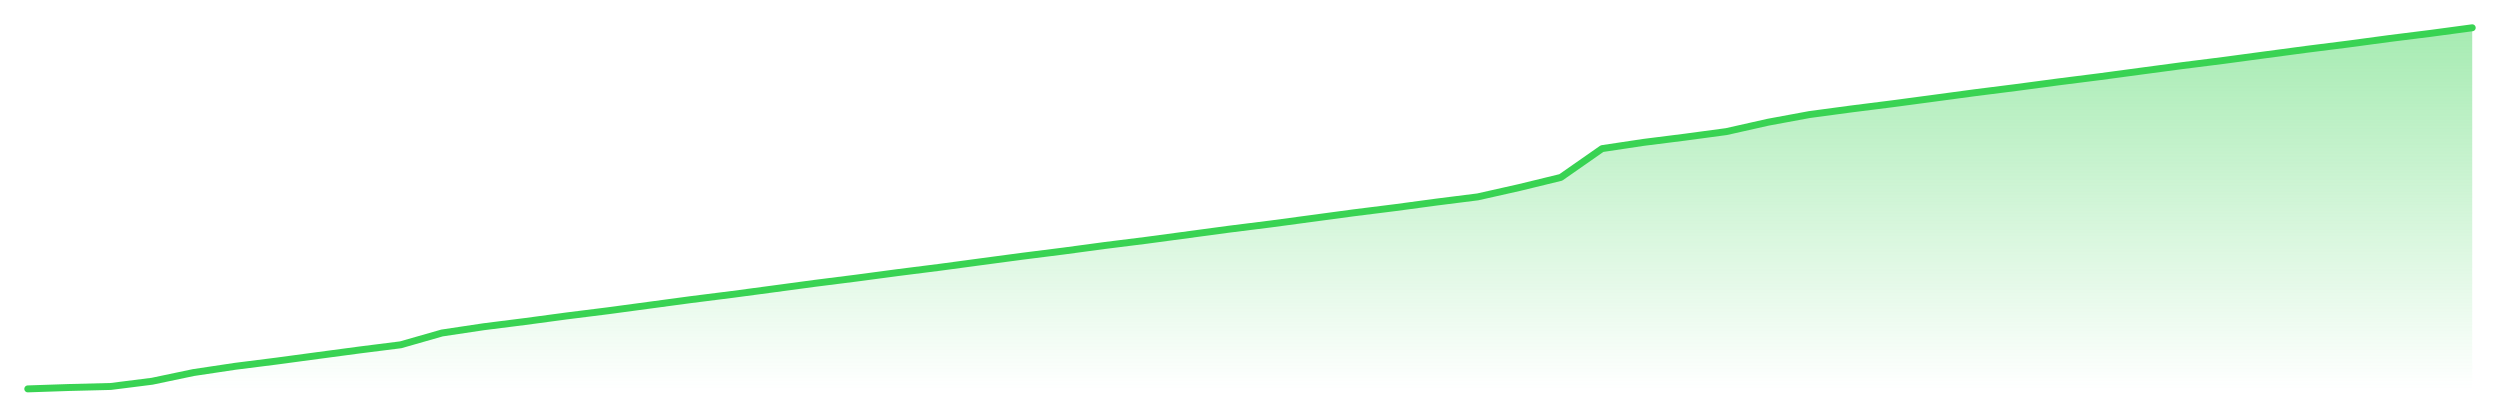
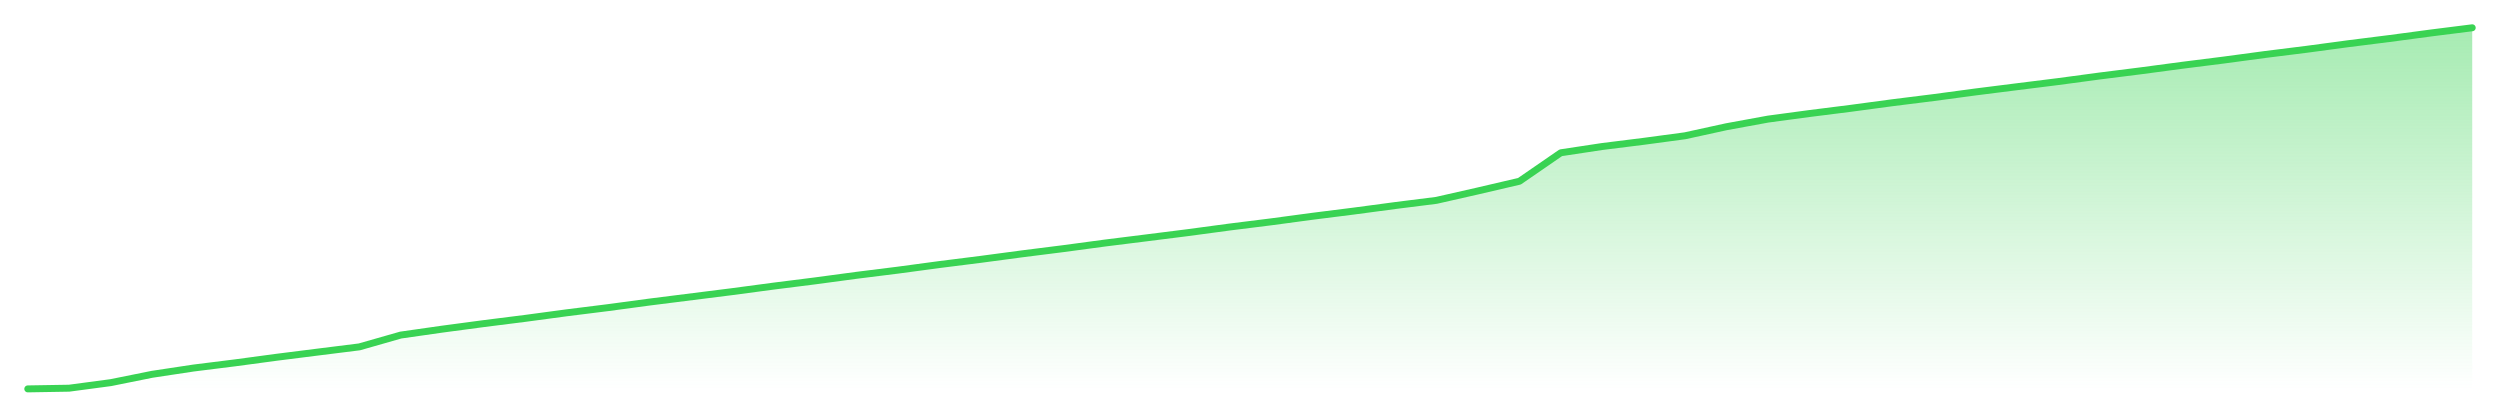
<svg xmlns="http://www.w3.org/2000/svg" viewBox="0 0 720 120" width="720" height="120" role="img" aria-label="Contribution trend">
  <defs>
    <linearGradient id="g" x1="0" y1="0" x2="0" y2="1">
      <stop offset="0%" stop-color="#39d353" stop-opacity="0.45" />
      <stop offset="100%" stop-color="#39d353" stop-opacity="0" />
    </linearGradient>
  </defs>
-   <polygon fill="url(#g)" points="8,112 8.0,112.0 19.9,111.6 31.9,111.3 43.8,109.8 55.7,107.3 67.7,105.5 79.6,104.0 91.5,102.4 103.5,100.8 115.4,99.3 127.3,95.9 139.3,94.1 151.2,92.6 163.1,91.0 175.1,89.5 187.0,87.9 198.9,86.3 210.8,84.8 222.8,83.2 234.7,81.6 246.6,80.1 258.6,78.5 270.5,77.0 282.4,75.4 294.4,73.8 306.3,72.3 318.2,70.7 330.2,69.2 342.1,67.6 354.0,66.0 366.0,64.5 377.9,62.9 389.8,61.3 401.8,59.8 413.7,58.2 425.6,56.7 437.6,54.0 449.5,51.1 461.4,42.8 473.4,41.0 485.3,39.5 497.2,37.9 509.2,35.2 521.1,33.0 533.0,31.4 544.9,29.9 556.9,28.3 568.8,26.7 580.7,25.2 592.7,23.6 604.6,22.1 616.5,20.5 628.5,18.9 640.4,17.4 652.3,15.8 664.3,14.2 676.2,12.7 688.1,11.1 700.1,9.6 712.0,8.0 712,112" />
-   <polyline fill="none" stroke="#39d353" stroke-width="2" stroke-linejoin="round" stroke-linecap="round" points="8.0,112.0 19.9,111.6 31.9,111.3 43.8,109.8 55.7,107.3 67.7,105.5 79.6,104.0 91.5,102.4 103.5,100.8 115.4,99.3 127.3,95.9 139.3,94.1 151.2,92.6 163.1,91.0 175.1,89.5 187.0,87.9 198.9,86.3 210.8,84.8 222.8,83.2 234.7,81.6 246.6,80.1 258.6,78.5 270.5,77.0 282.4,75.4 294.4,73.8 306.3,72.3 318.2,70.7 330.2,69.2 342.1,67.6 354.0,66.0 366.0,64.5 377.9,62.9 389.8,61.3 401.8,59.8 413.7,58.2 425.6,56.7 437.6,54.0 449.5,51.1 461.4,42.8 473.4,41.0 485.3,39.5 497.2,37.9 509.2,35.2 521.1,33.0 533.0,31.4 544.9,29.9 556.9,28.3 568.8,26.7 580.7,25.2 592.7,23.6 604.6,22.1 616.5,20.5 628.5,18.9 640.4,17.4 652.3,15.8 664.3,14.2 676.2,12.7 688.1,11.1 700.1,9.6 712.0,8.0" />
+   <polygon fill="url(#g)" points="8,112 8.0,112.0 19.9,111.8 31.9,110.2 43.8,107.8 55.7,106.0 67.7,104.5 79.6,102.9 91.5,101.4 103.5,99.9 115.4,96.5 127.3,94.8 139.3,93.2 151.2,91.7 163.1,90.1 175.1,88.6 187.0,87.0 198.9,85.5 210.8,84.0 222.8,82.4 234.7,80.9 246.6,79.3 258.6,77.8 270.5,76.2 282.4,74.7 294.4,73.1 306.3,71.6 318.2,70.0 330.2,68.5 342.1,67.0 354.0,65.4 366.0,63.9 377.9,62.3 389.8,60.8 401.8,59.2 413.7,57.7 425.6,55.0 437.6,52.2 449.5,44.0 461.4,42.2 473.4,40.7 485.3,39.1 497.2,36.5 509.2,34.3 521.1,32.7 533.0,31.2 544.9,29.6 556.9,28.1 568.8,26.5 580.7,25.0 592.7,23.5 604.6,21.9 616.5,20.4 628.5,18.8 640.4,17.3 652.3,15.7 664.3,14.2 676.2,12.6 688.1,11.1 700.1,9.5 712.0,8.0 712,112" />
+   <polyline fill="none" stroke="#39d353" stroke-width="2" stroke-linejoin="round" stroke-linecap="round" points="8.0,112.0 19.9,111.8 31.9,110.2 43.8,107.8 55.7,106.0 67.7,104.5 79.6,102.9 91.5,101.4 103.5,99.9 115.4,96.5 127.3,94.8 139.3,93.2 151.2,91.7 163.1,90.1 175.1,88.6 187.0,87.0 198.9,85.5 210.8,84.0 222.8,82.4 234.7,80.9 246.6,79.3 258.6,77.8 270.5,76.2 282.4,74.7 294.4,73.1 306.3,71.6 318.2,70.0 330.2,68.5 342.1,67.0 354.0,65.4 366.0,63.9 377.9,62.3 389.8,60.8 401.8,59.2 413.7,57.7 425.6,55.0 437.6,52.2 449.5,44.0 461.4,42.2 473.4,40.7 485.3,39.1 497.2,36.5 509.2,34.3 521.1,32.7 533.0,31.2 544.9,29.6 556.9,28.1 568.8,26.5 580.7,25.0 592.7,23.5 604.6,21.9 616.5,20.4 628.5,18.8 640.4,17.3 652.3,15.7 664.3,14.2 676.2,12.6 688.1,11.1 700.1,9.5 712.0,8.0" />
</svg>
